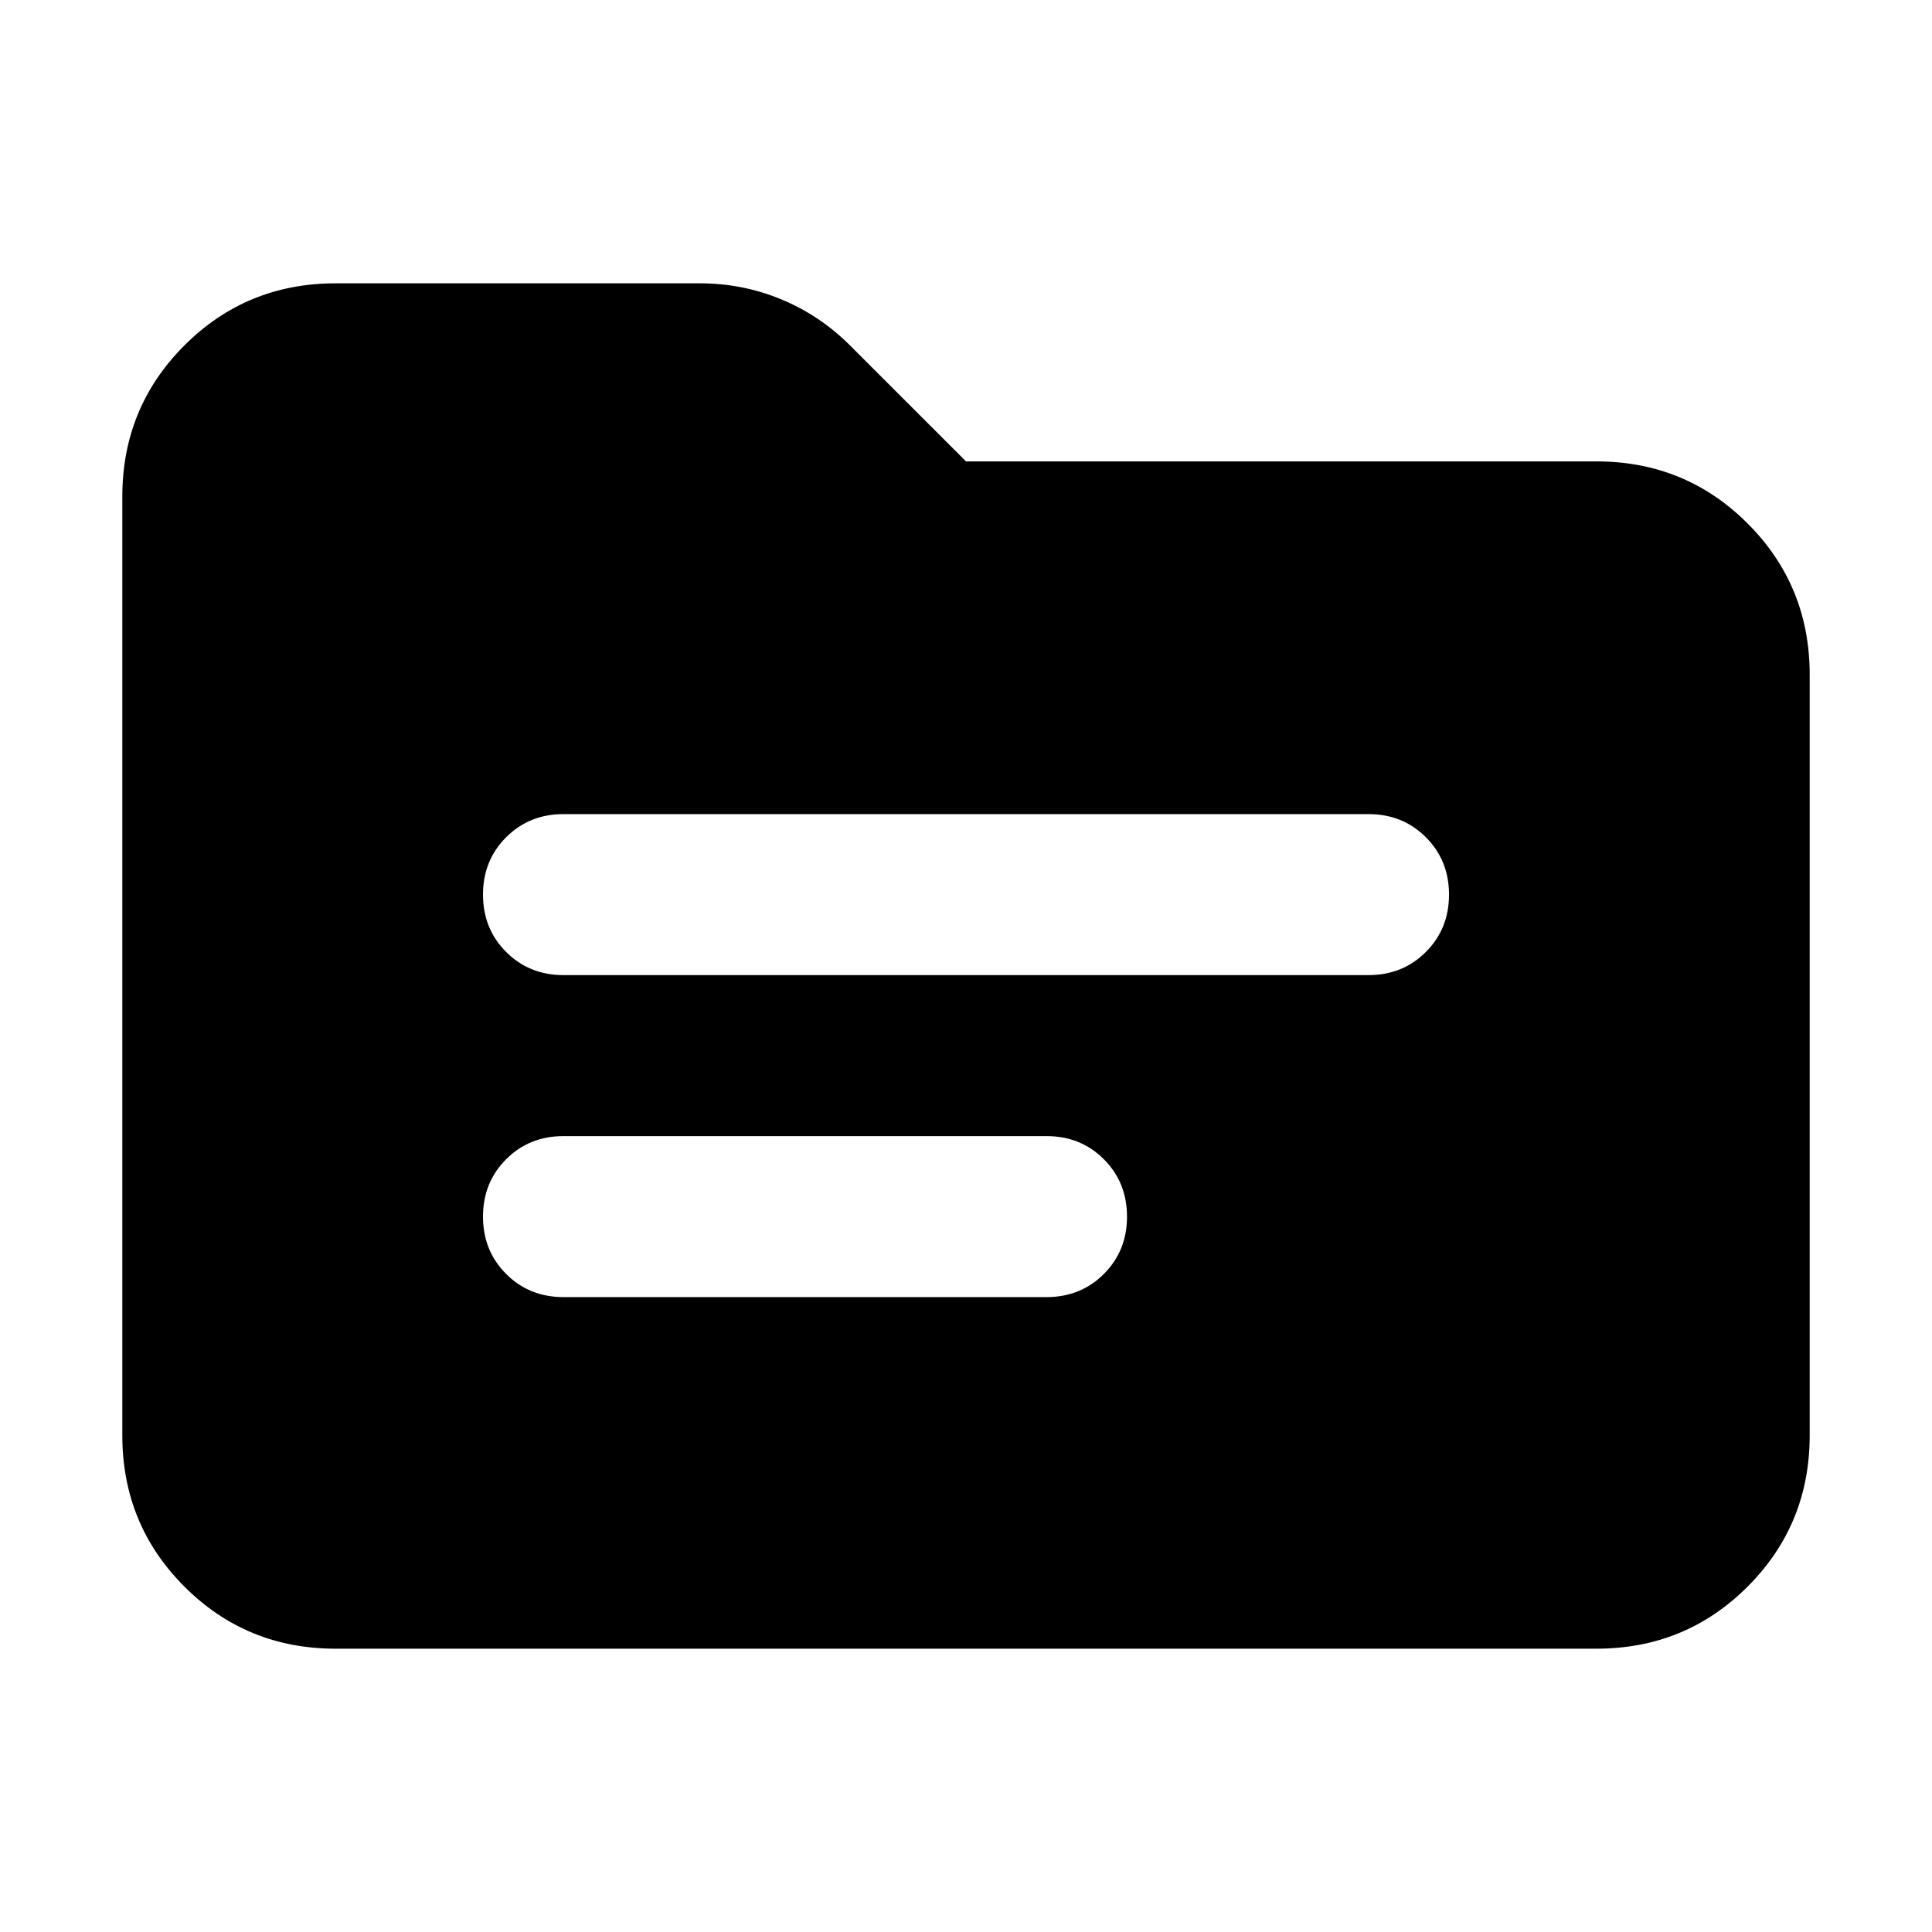
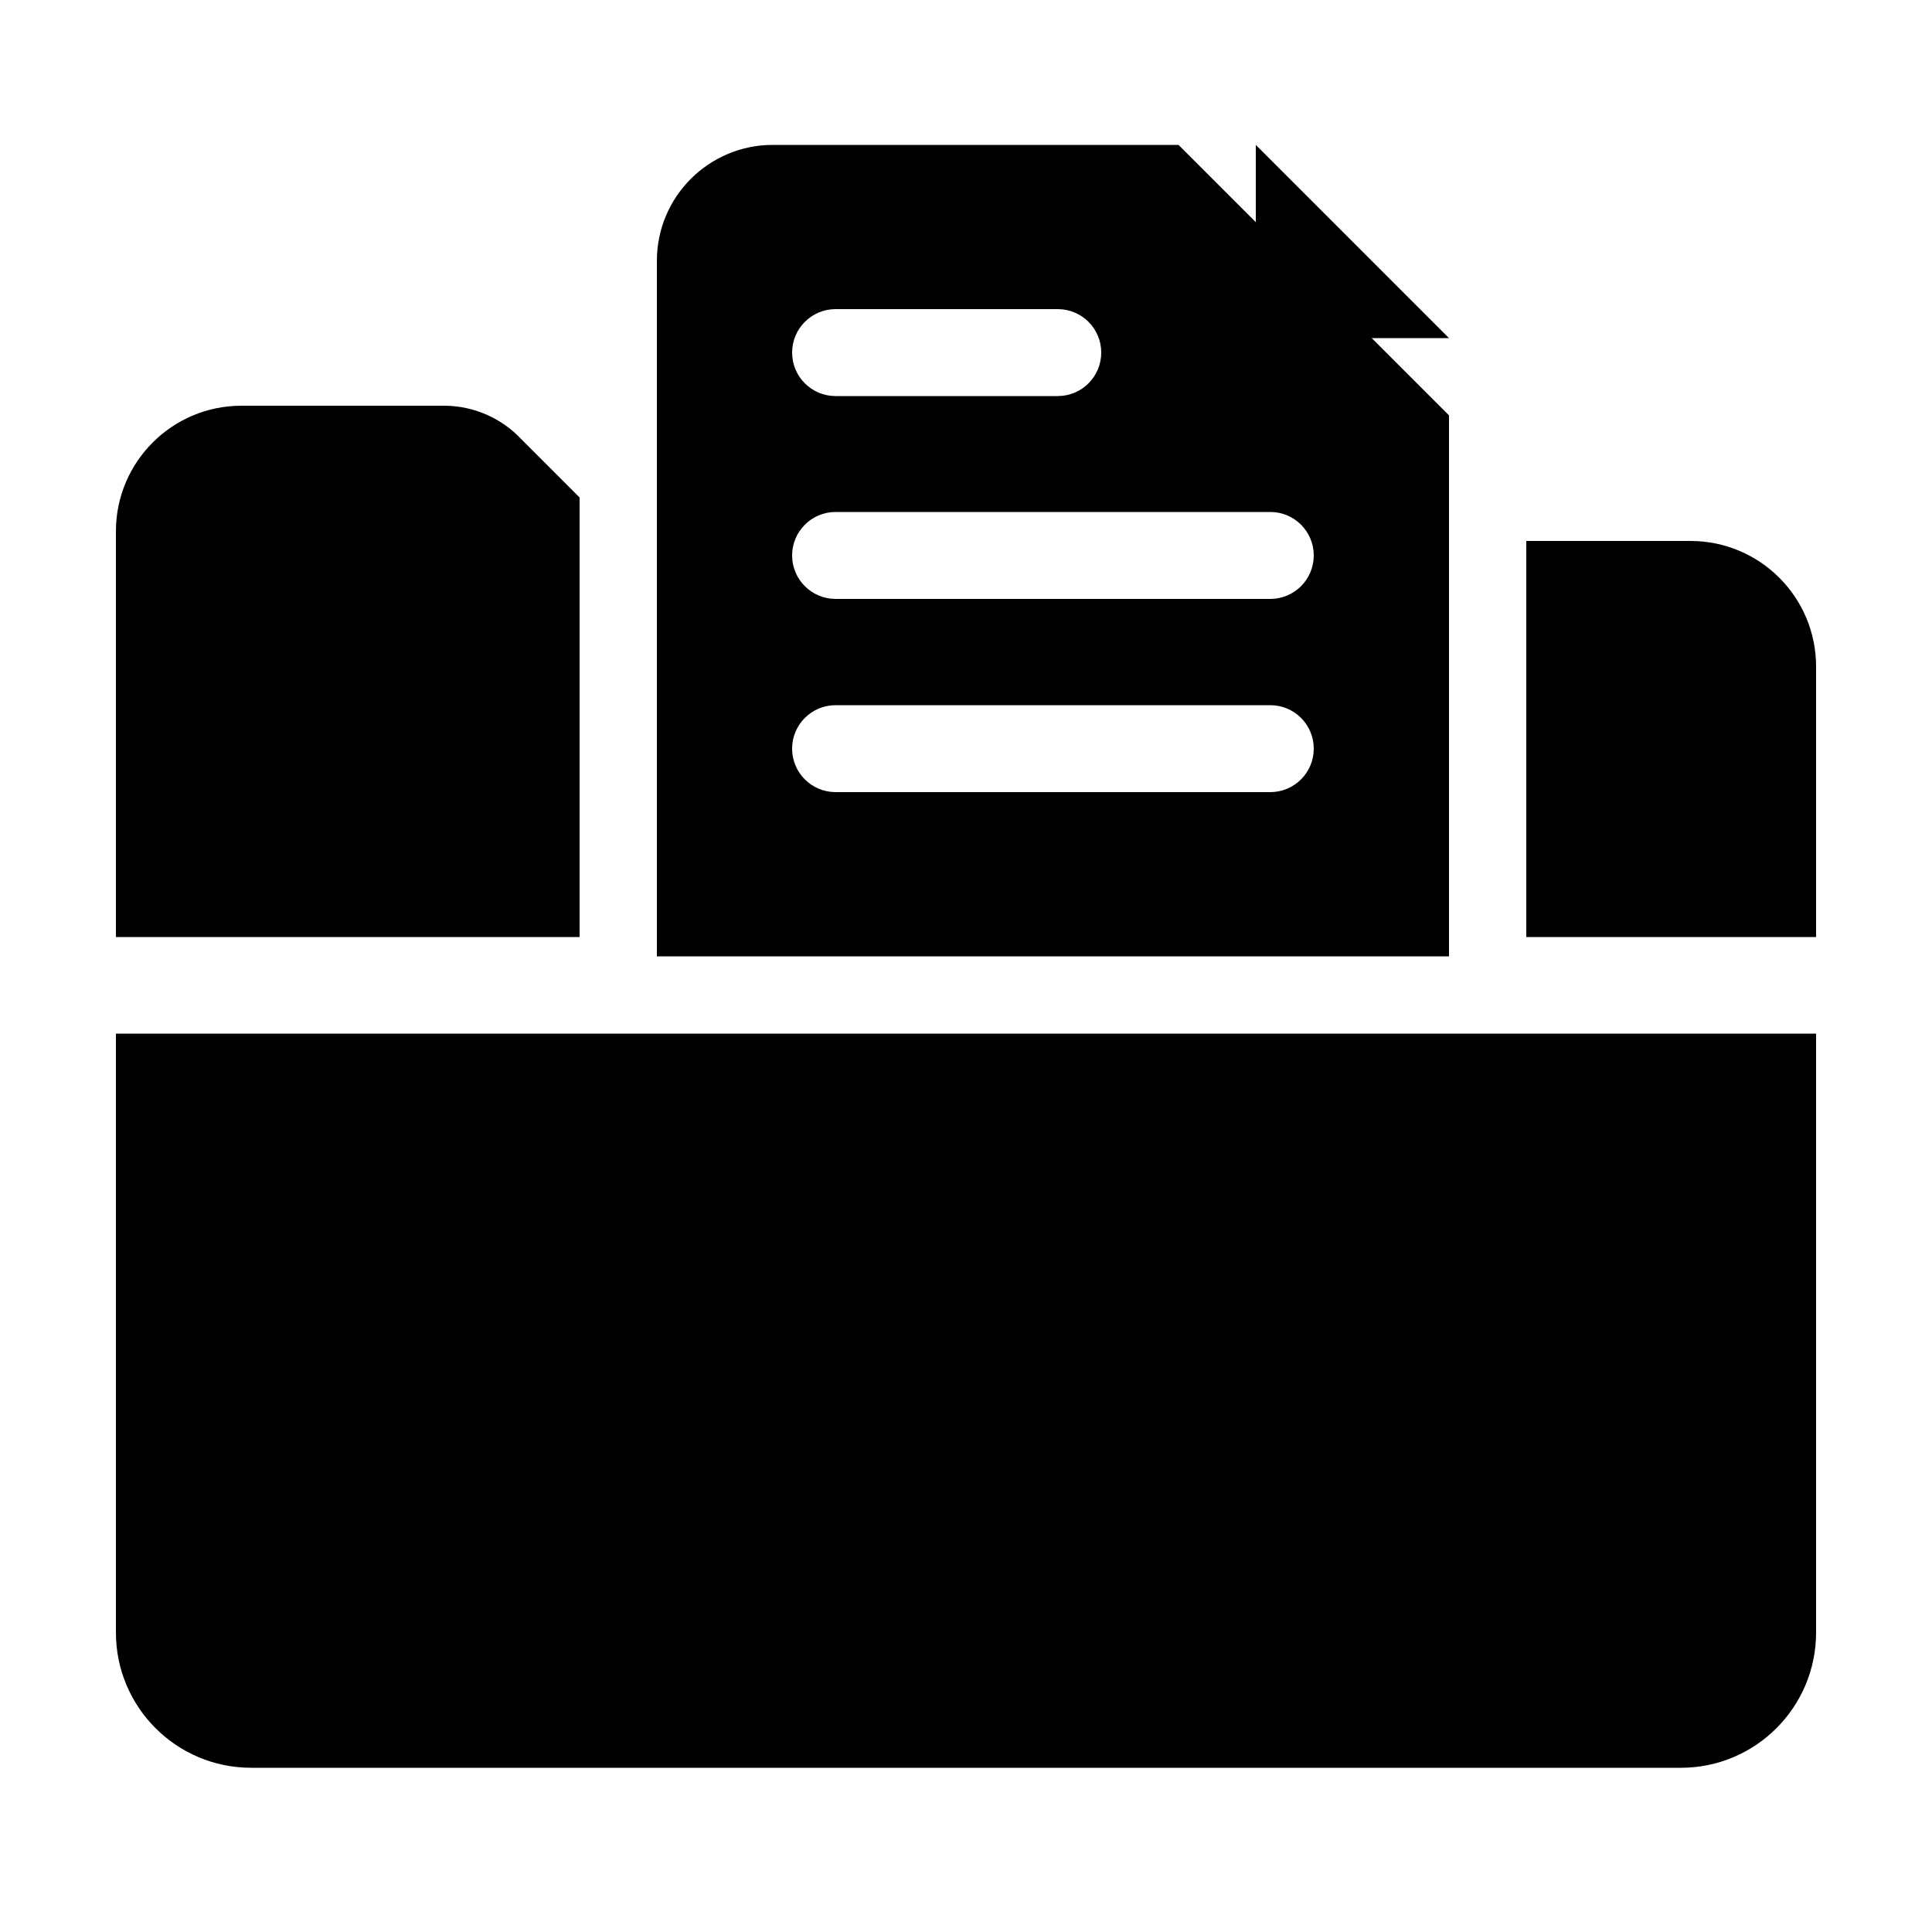
<svg xmlns="http://www.w3.org/2000/svg" viewBox="0 0 400 400">
-   <g transform="translate(0.0 0.0) scale(0.41667) translate(0 960)">
-     <path d="M166.78-140.78q-44.3 0-75.15-30.85-30.85-30.85-30.85-75.15v-466.44q0-44.3 30.85-75.15 30.85-30.85 75.15-30.85h181q21.23 0 40.46 7.98 19.24 7.98 34.19 22.94L480-730.74h313.22q44.3 0 75.15 30.85 30.85 30.85 30.85 75.15v377.96q0 44.3-30.85 75.15-30.85 30.85-75.15 30.85H166.78ZM280-315.48h240q17 0 28.5-11.5t11.5-28.5q0-17-11.5-28.5t-28.5-11.5H280q-17 0-28.5 11.5t-11.5 28.5q0 17 11.5 28.5t28.5 11.5Zm0-160h400q17 0 28.5-11.5t11.5-28.5q0-17-11.5-28.5t-28.5-11.5H280q-17 0-28.5 11.5t-11.5 28.5q0 17 11.5 28.5t28.5 11.5Z" />
-   </g>
+   <path d="M24 110 A26 26 0 0 1 50 84 H92 A22 22 0 0 1 108 91 L120 103 V194 H24 Z" />
+   <path d="M316 112 H350 A26 26 0 0 1 376 138 V194 H316 Z" />
+   <path fill-rule="evenodd" d="M160 30 H244 L300 86 V198 H136 V54 A24 24 0 0 1 160 30 Z M173 64 H219 A9 9 0 0 1 228 73 V73 A9 9 0 0 1 219 82 H173 A9 9 0 0 1 164 73 V73 A9 9 0 0 1 173 64 Z M173 106 H263 A9 9 0 0 1 272 115 V115 A9 9 0 0 1 263 124 H173 A9 9 0 0 1 164 115 V115 A9 9 0 0 1 173 106 Z M173 146 H263 A9 9 0 0 1 272 155 V155 A9 9 0 0 1 263 164 H173 A9 9 0 0 1 164 155 V155 A9 9 0 0 1 173 146 Z" />
+   <path d="M260 30 L300 70 H276 A16 16 0 0 1 260 54 Z" />
+   <path d="M24 214 H376 V338 A28 28 0 0 1 348 366 H52 A28 28 0 0 1 24 338 Z" />
</svg>
